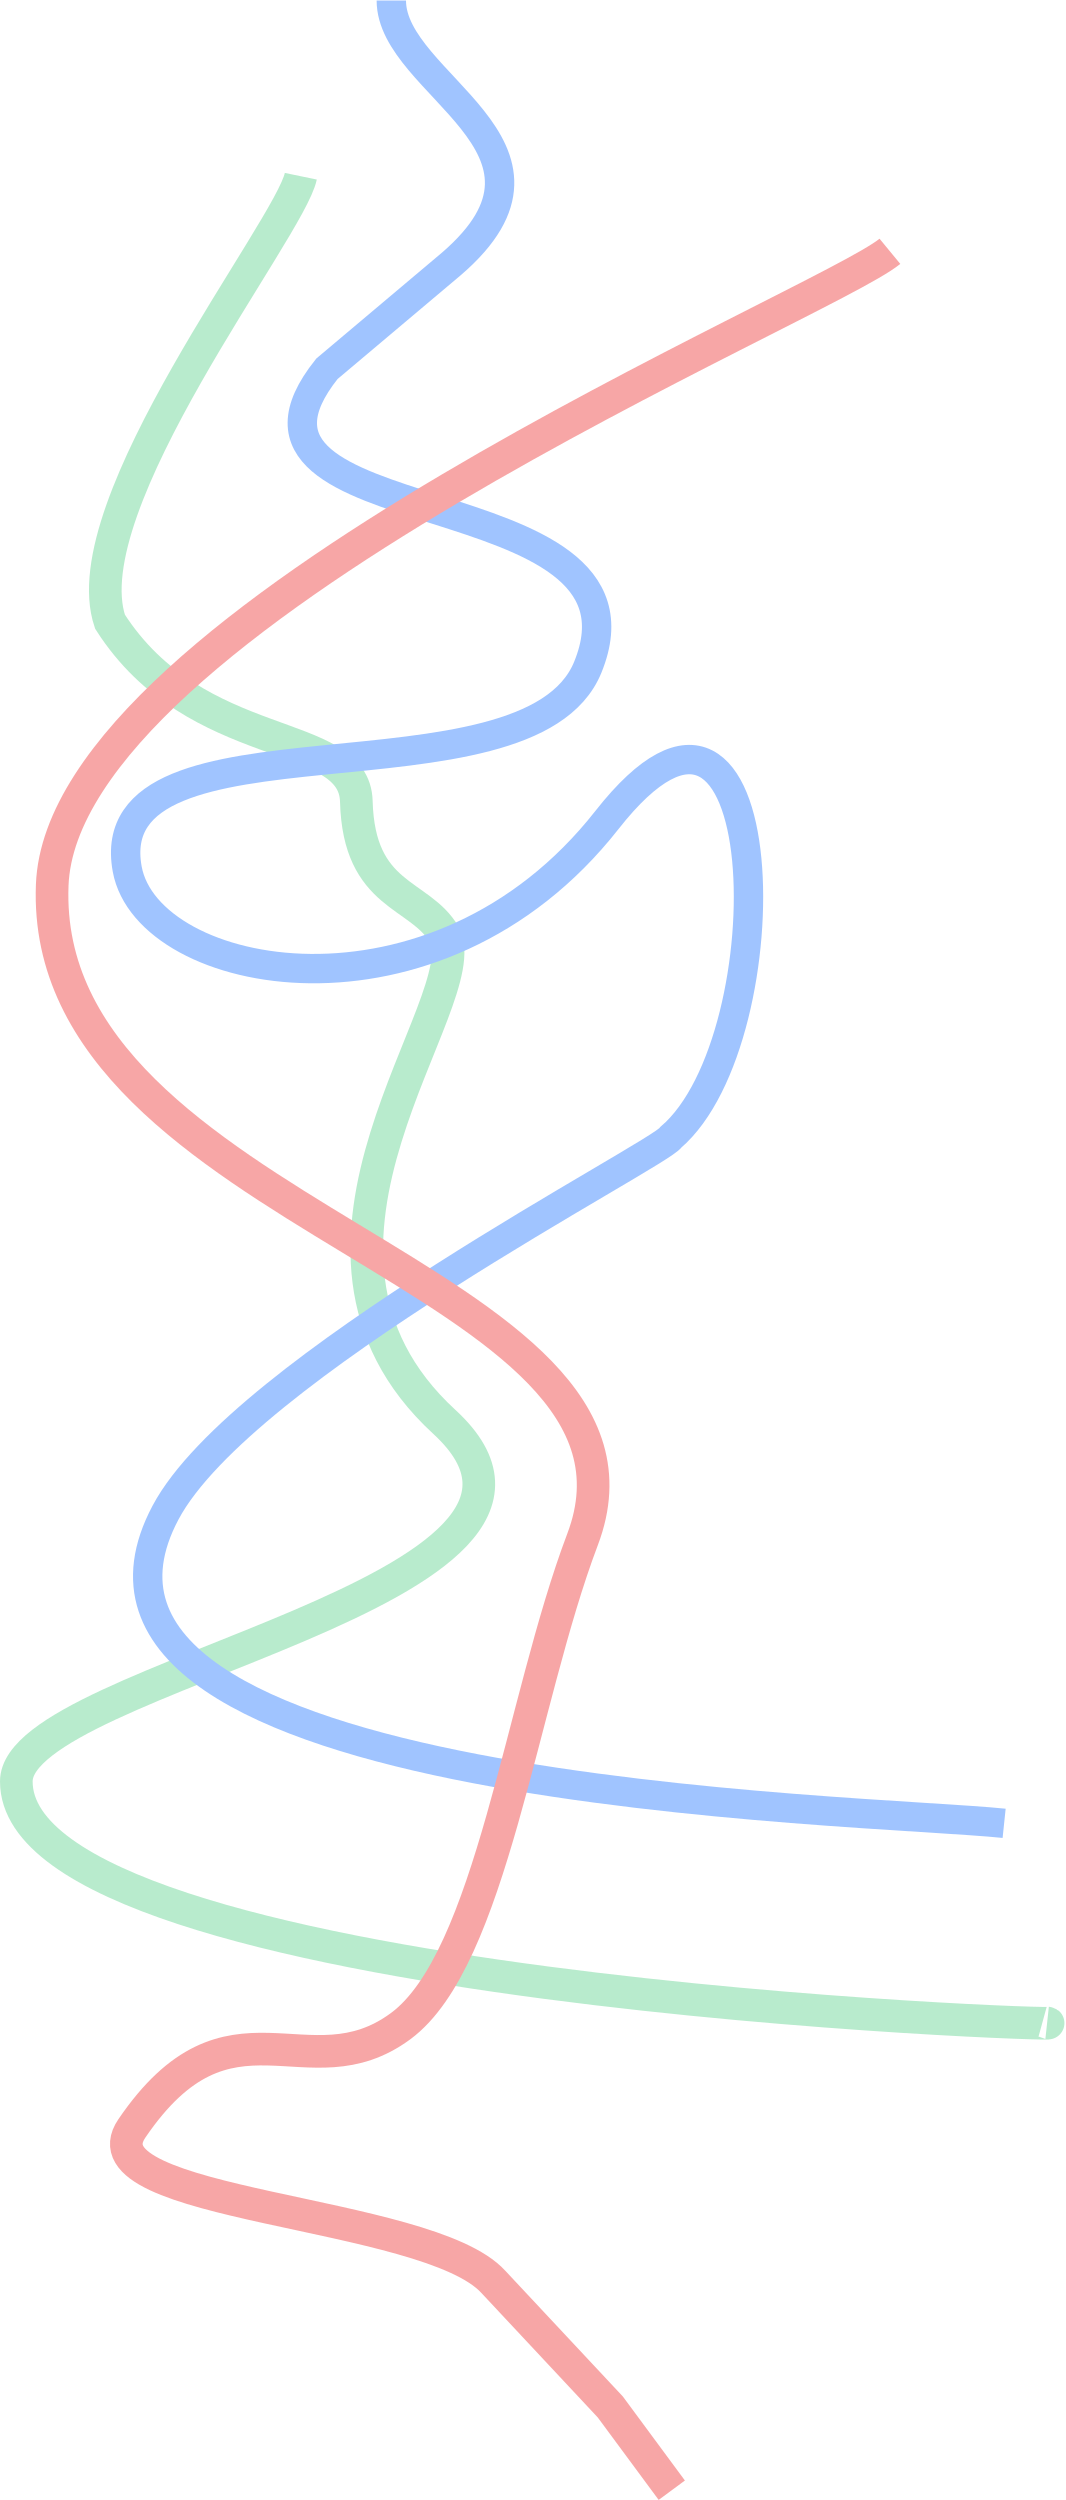
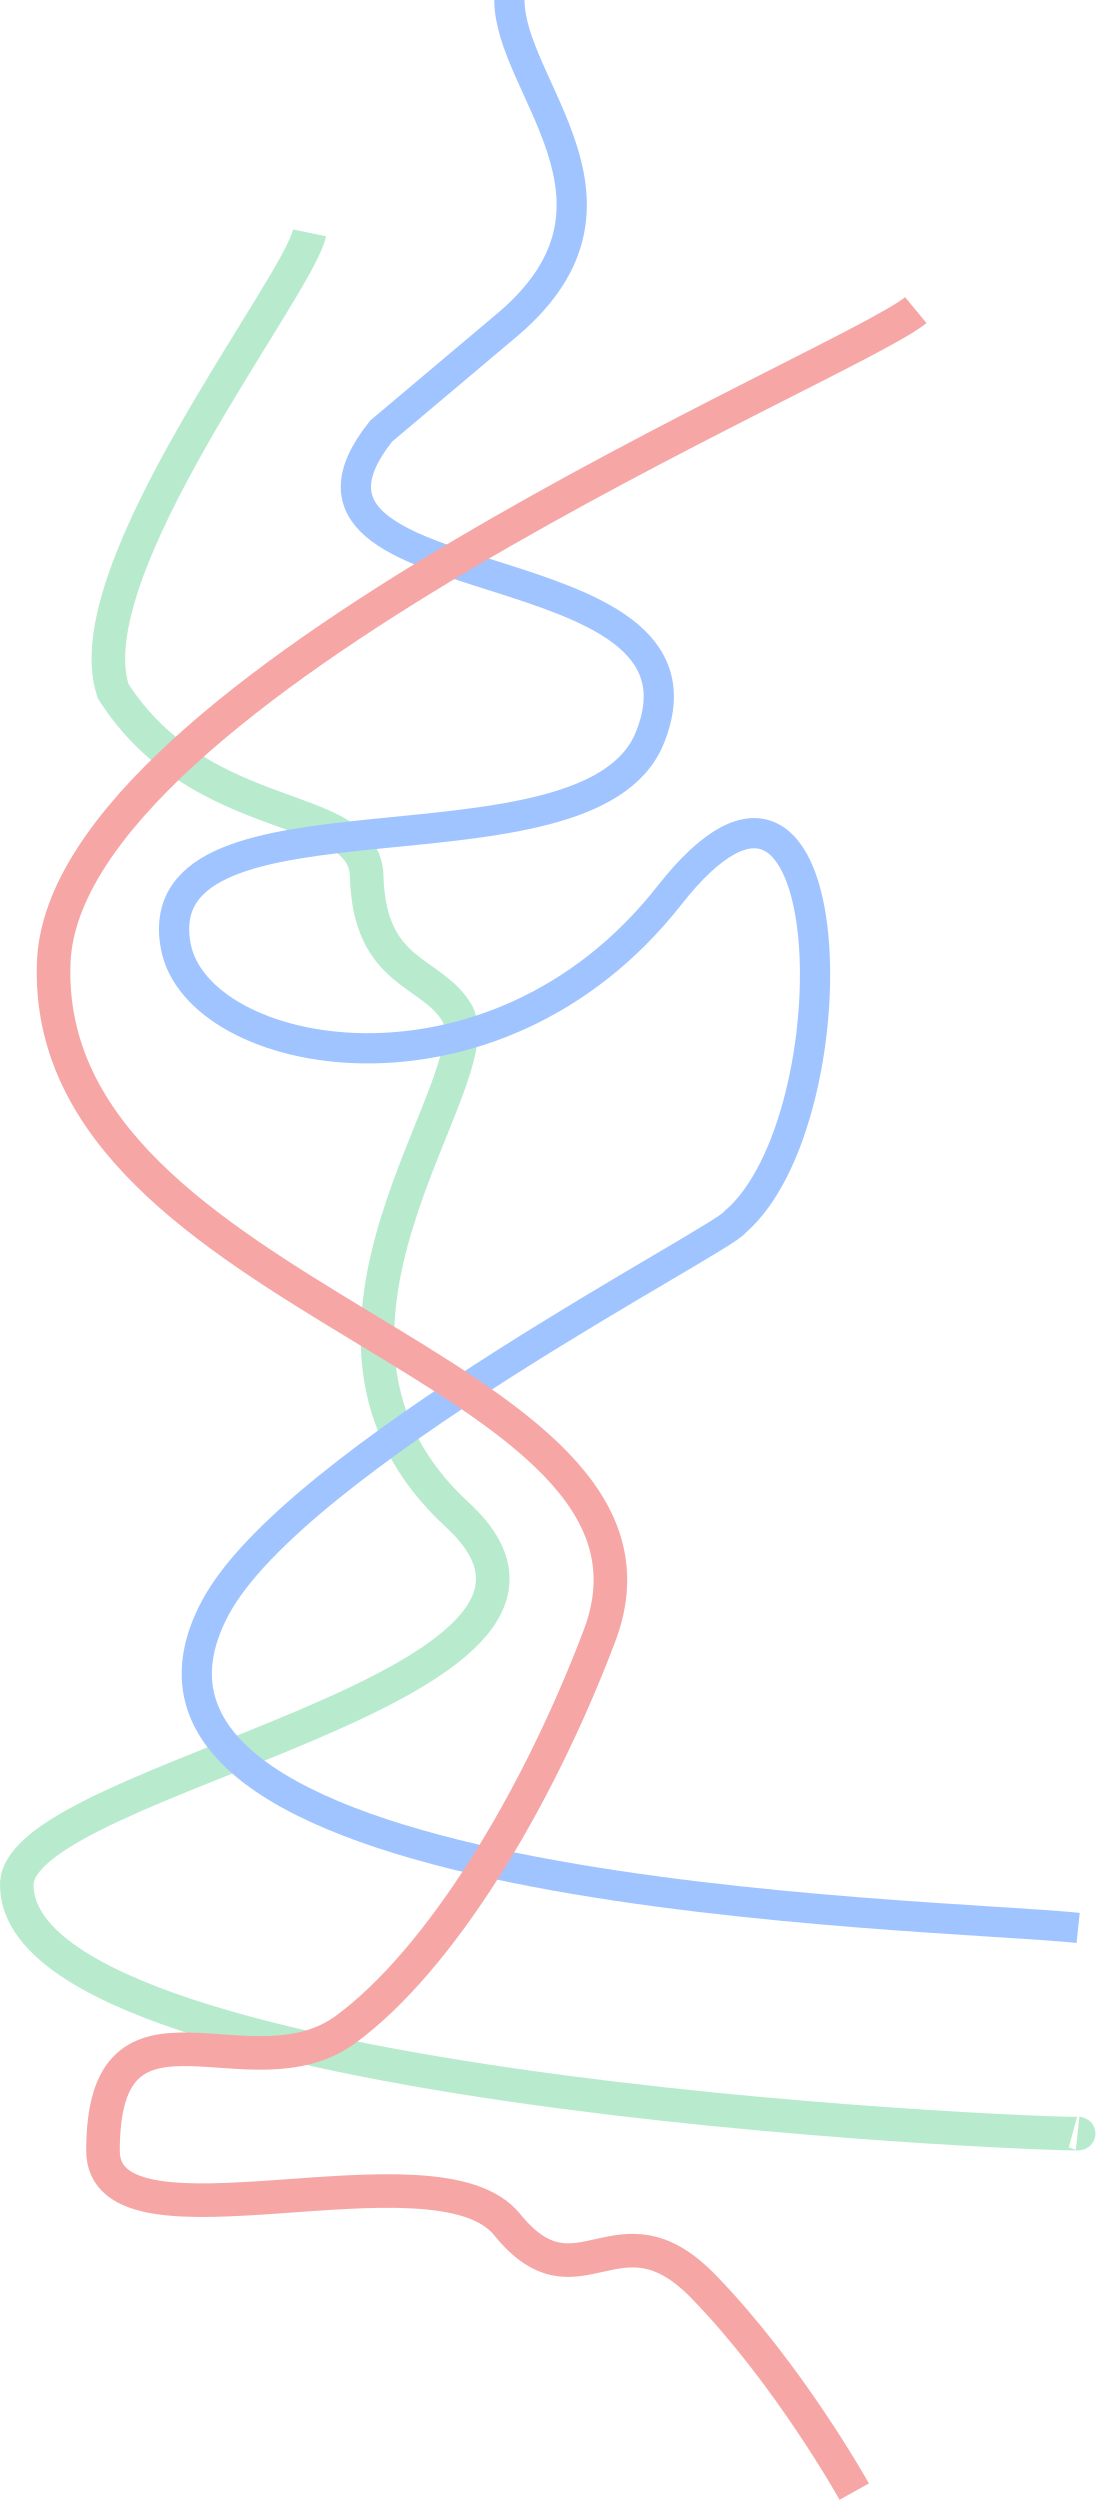
- <svg xmlns="http://www.w3.org/2000/svg" width="979" height="2298" viewBox="0 0 979 2298" fill="none">
-   <path d="M962.5 1859.5C997.875 1863.31 15 1830.96 15 1637.5C15 1540.7 577.5 1462.5 408.442 1307C232.986 1145.62 440.648 919.839 408.442 859.174C385.81 820.259 329.88 825.275 327.536 736.571C325.708 667.409 180.575 695.589 101.096 571.429C65.101 464.269 266.503 210.267 276.5 162" stroke="#B8EBCD" stroke-width="30" />
-   <path d="M923 1676C792.54 1662.4 13.862 1650.85 152.155 1390.37C222.634 1257.63 608.165 1060.32 616.5 1045.5C723.5 954 715.512 553.027 557.899 753.742C400.286 954.456 135.852 902.247 116.933 798.853C88.73 644.71 485.426 747.49 540.246 613.438C612.835 435.933 175.5 495.5 300.5 339L415 242.5C540.246 134.5 359.703 78.204 359.703 0.5" stroke="#A0C4FF" stroke-width="27" />
-   <path d="M818 231C757.733 280.608 57.56 568.349 48 813.5C36.05 1119.94 627.451 1172.21 535.5 1415C478.895 1564.46 451.523 1801.09 368.175 1862.5C282.675 1925.5 211.062 1824.42 121.175 1956.5C72.175 2028.5 393 2031 453.5 2097.5L561 2212.5L617.5 2289" stroke="#F7A6A6" stroke-width="30" />
+ <svg xmlns="http://www.w3.org/2000/svg" width="979" height="2233" viewBox="0 0 979 2233" fill="none">
+   <path d="M962.5 1905.5C997.875 1909.31 15 1876.96 15 1683.5C15 1586.7 577.5 1508.5 408.442 1353C232.986 1191.62 440.648 965.839 408.442 905.174C385.81 866.259 329.88 871.275 327.536 782.571C325.708 713.409 180.575 741.589 101.096 617.429C65.101 510.269 266.503 256.267 276.5 208" stroke="#B8EBCD" stroke-width="30" />
+   <path d="M963 1722C832.54 1708.4 53.862 1696.85 192.155 1436.37C262.634 1303.63 648.165 1106.32 656.5 1091.5C763.5 1000 755.512 599.027 597.899 799.742C440.286 1000.46 175.852 948.247 156.933 844.853C128.73 690.71 525.426 793.49 580.246 659.438C652.835 481.933 215.5 541.5 340.5 385L455 288.5C580.246 180.5 455 77.704 455 0" stroke="#A0C4FF" stroke-width="27" />
+   <path d="M818 277C757.733 326.608 57.56 614.349 48 859.5C36.05 1165.94 627.451 1218.21 535.5 1461C478.895 1610.46 392.348 1751.09 309 1812.5C223.5 1875.5 92 1761.24 92 1921C92 2021 389.5 1908.5 453 1987C516.5 2065.5 551.5 1963.5 628 2042C704.5 2120.5 763 2225.5 763 2225.5" stroke="#F7A6A6" stroke-width="30" />
</svg>
